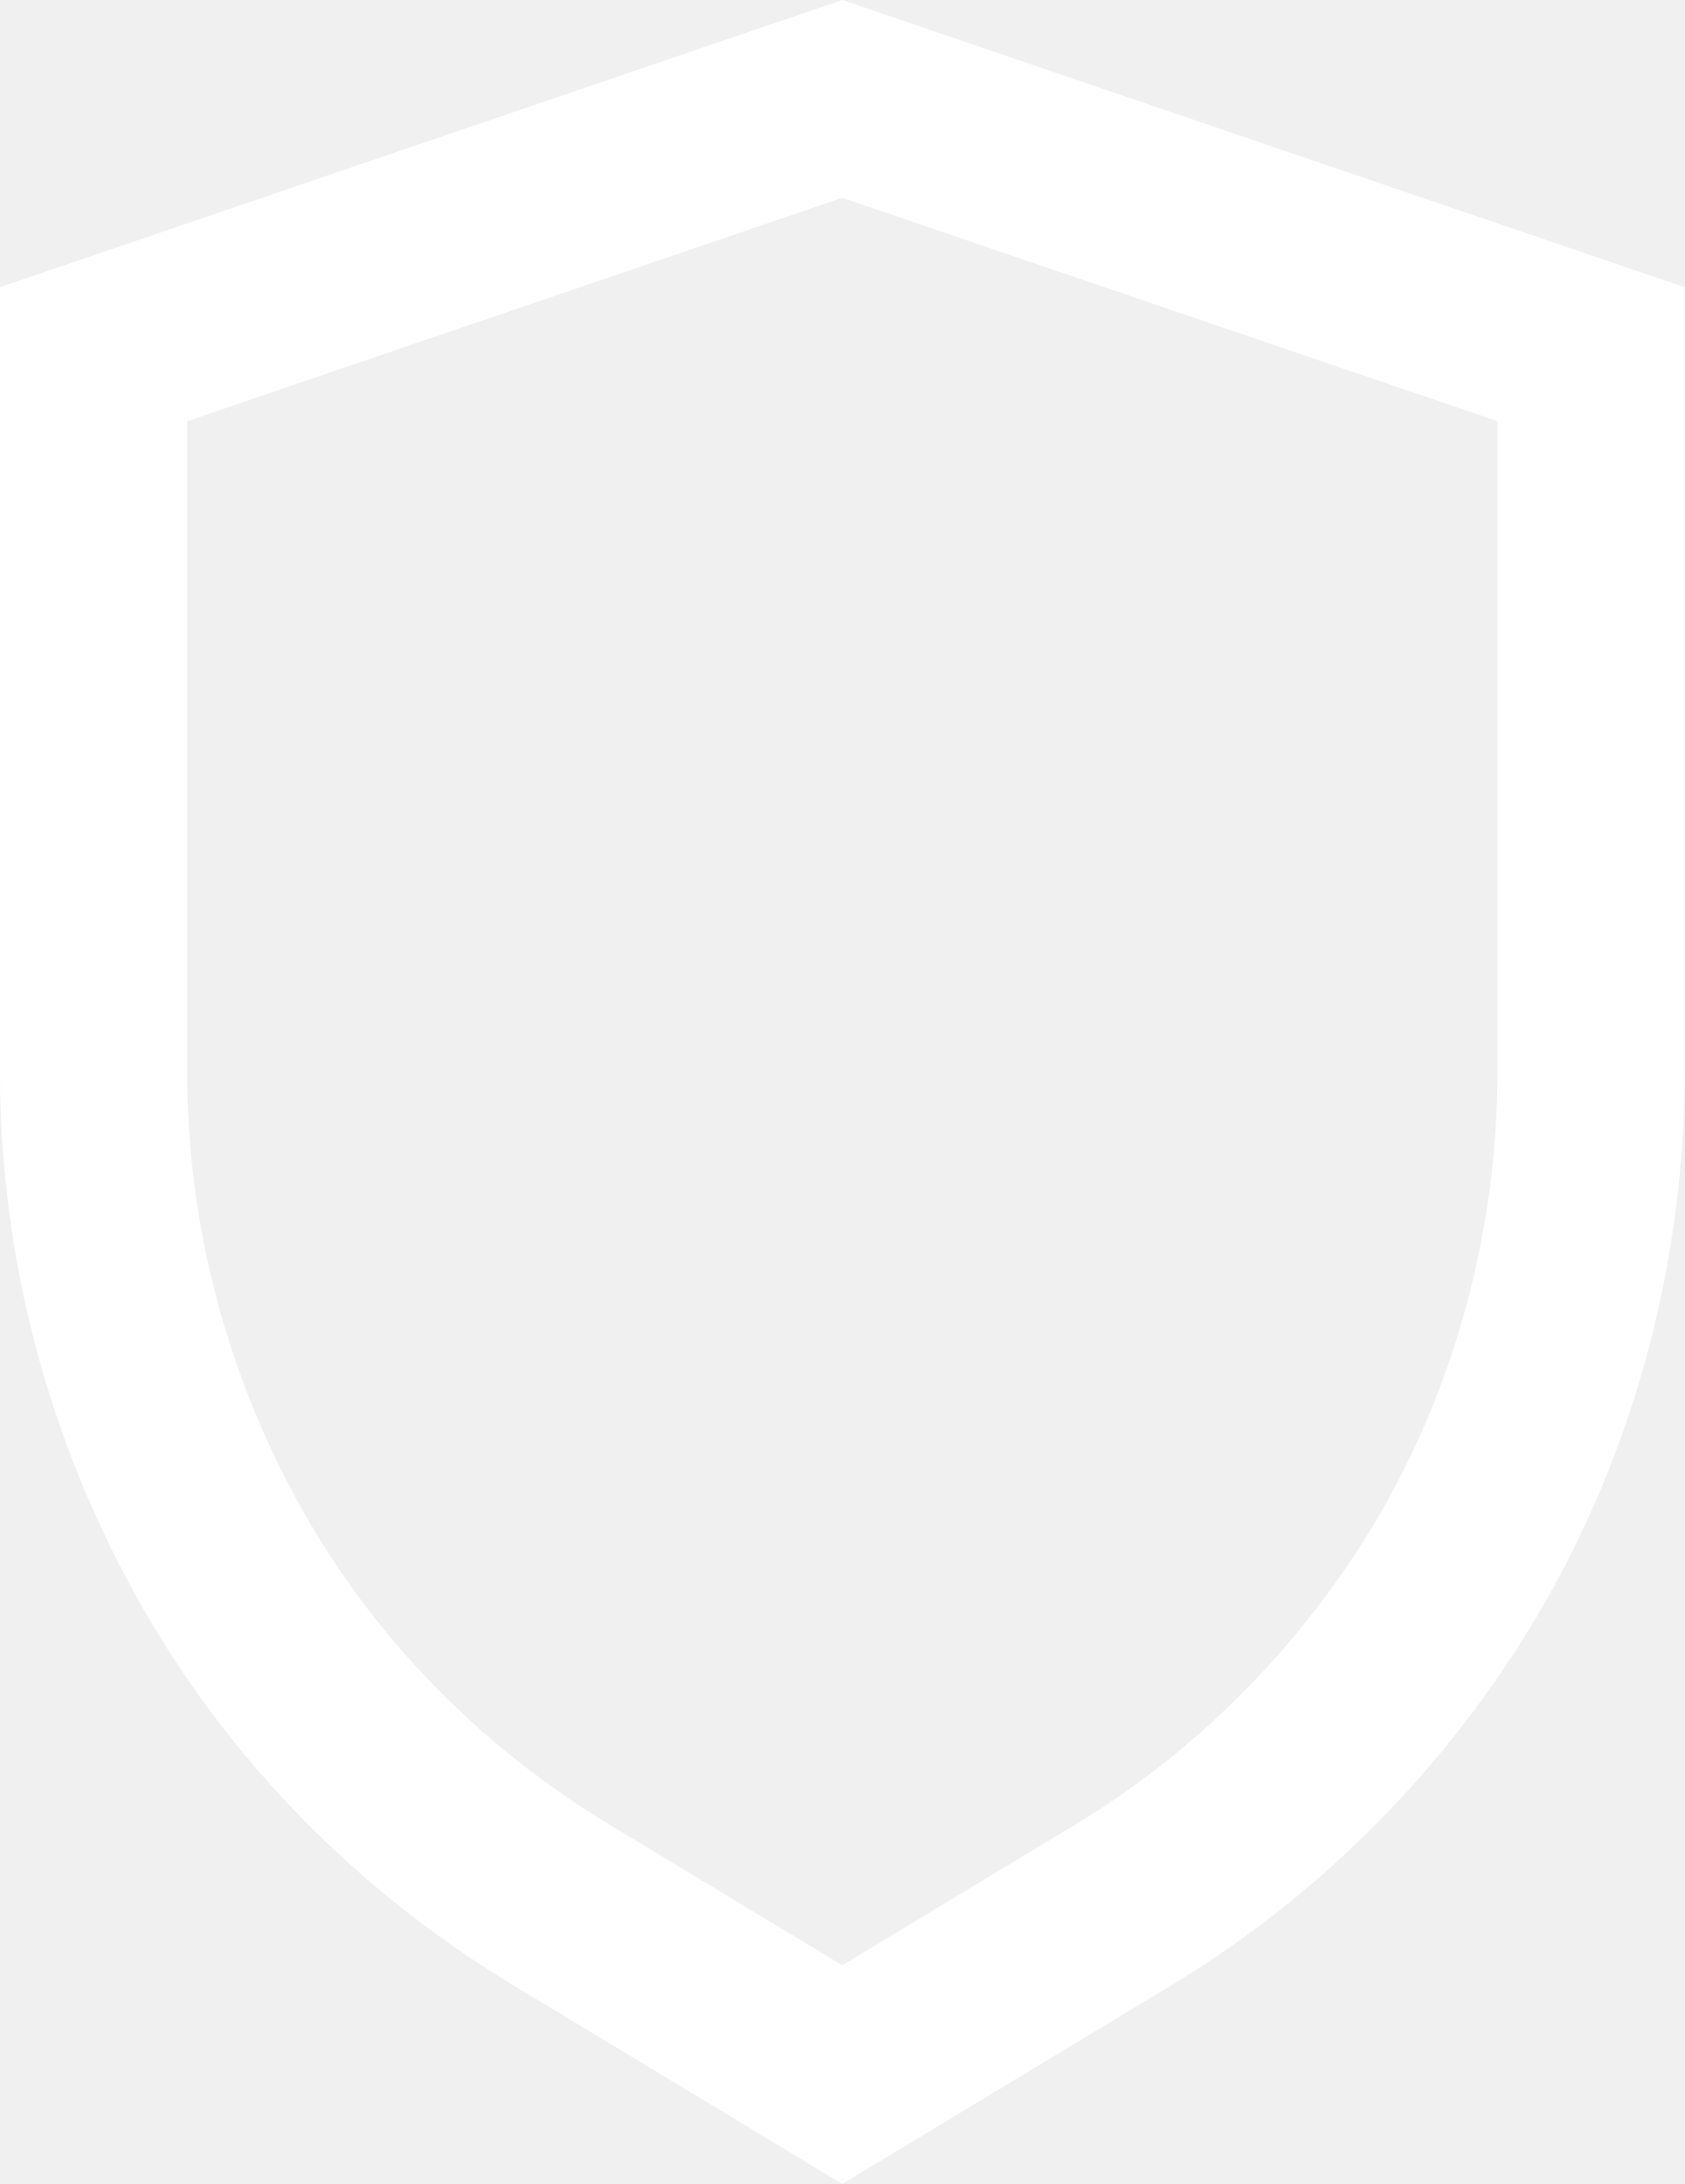
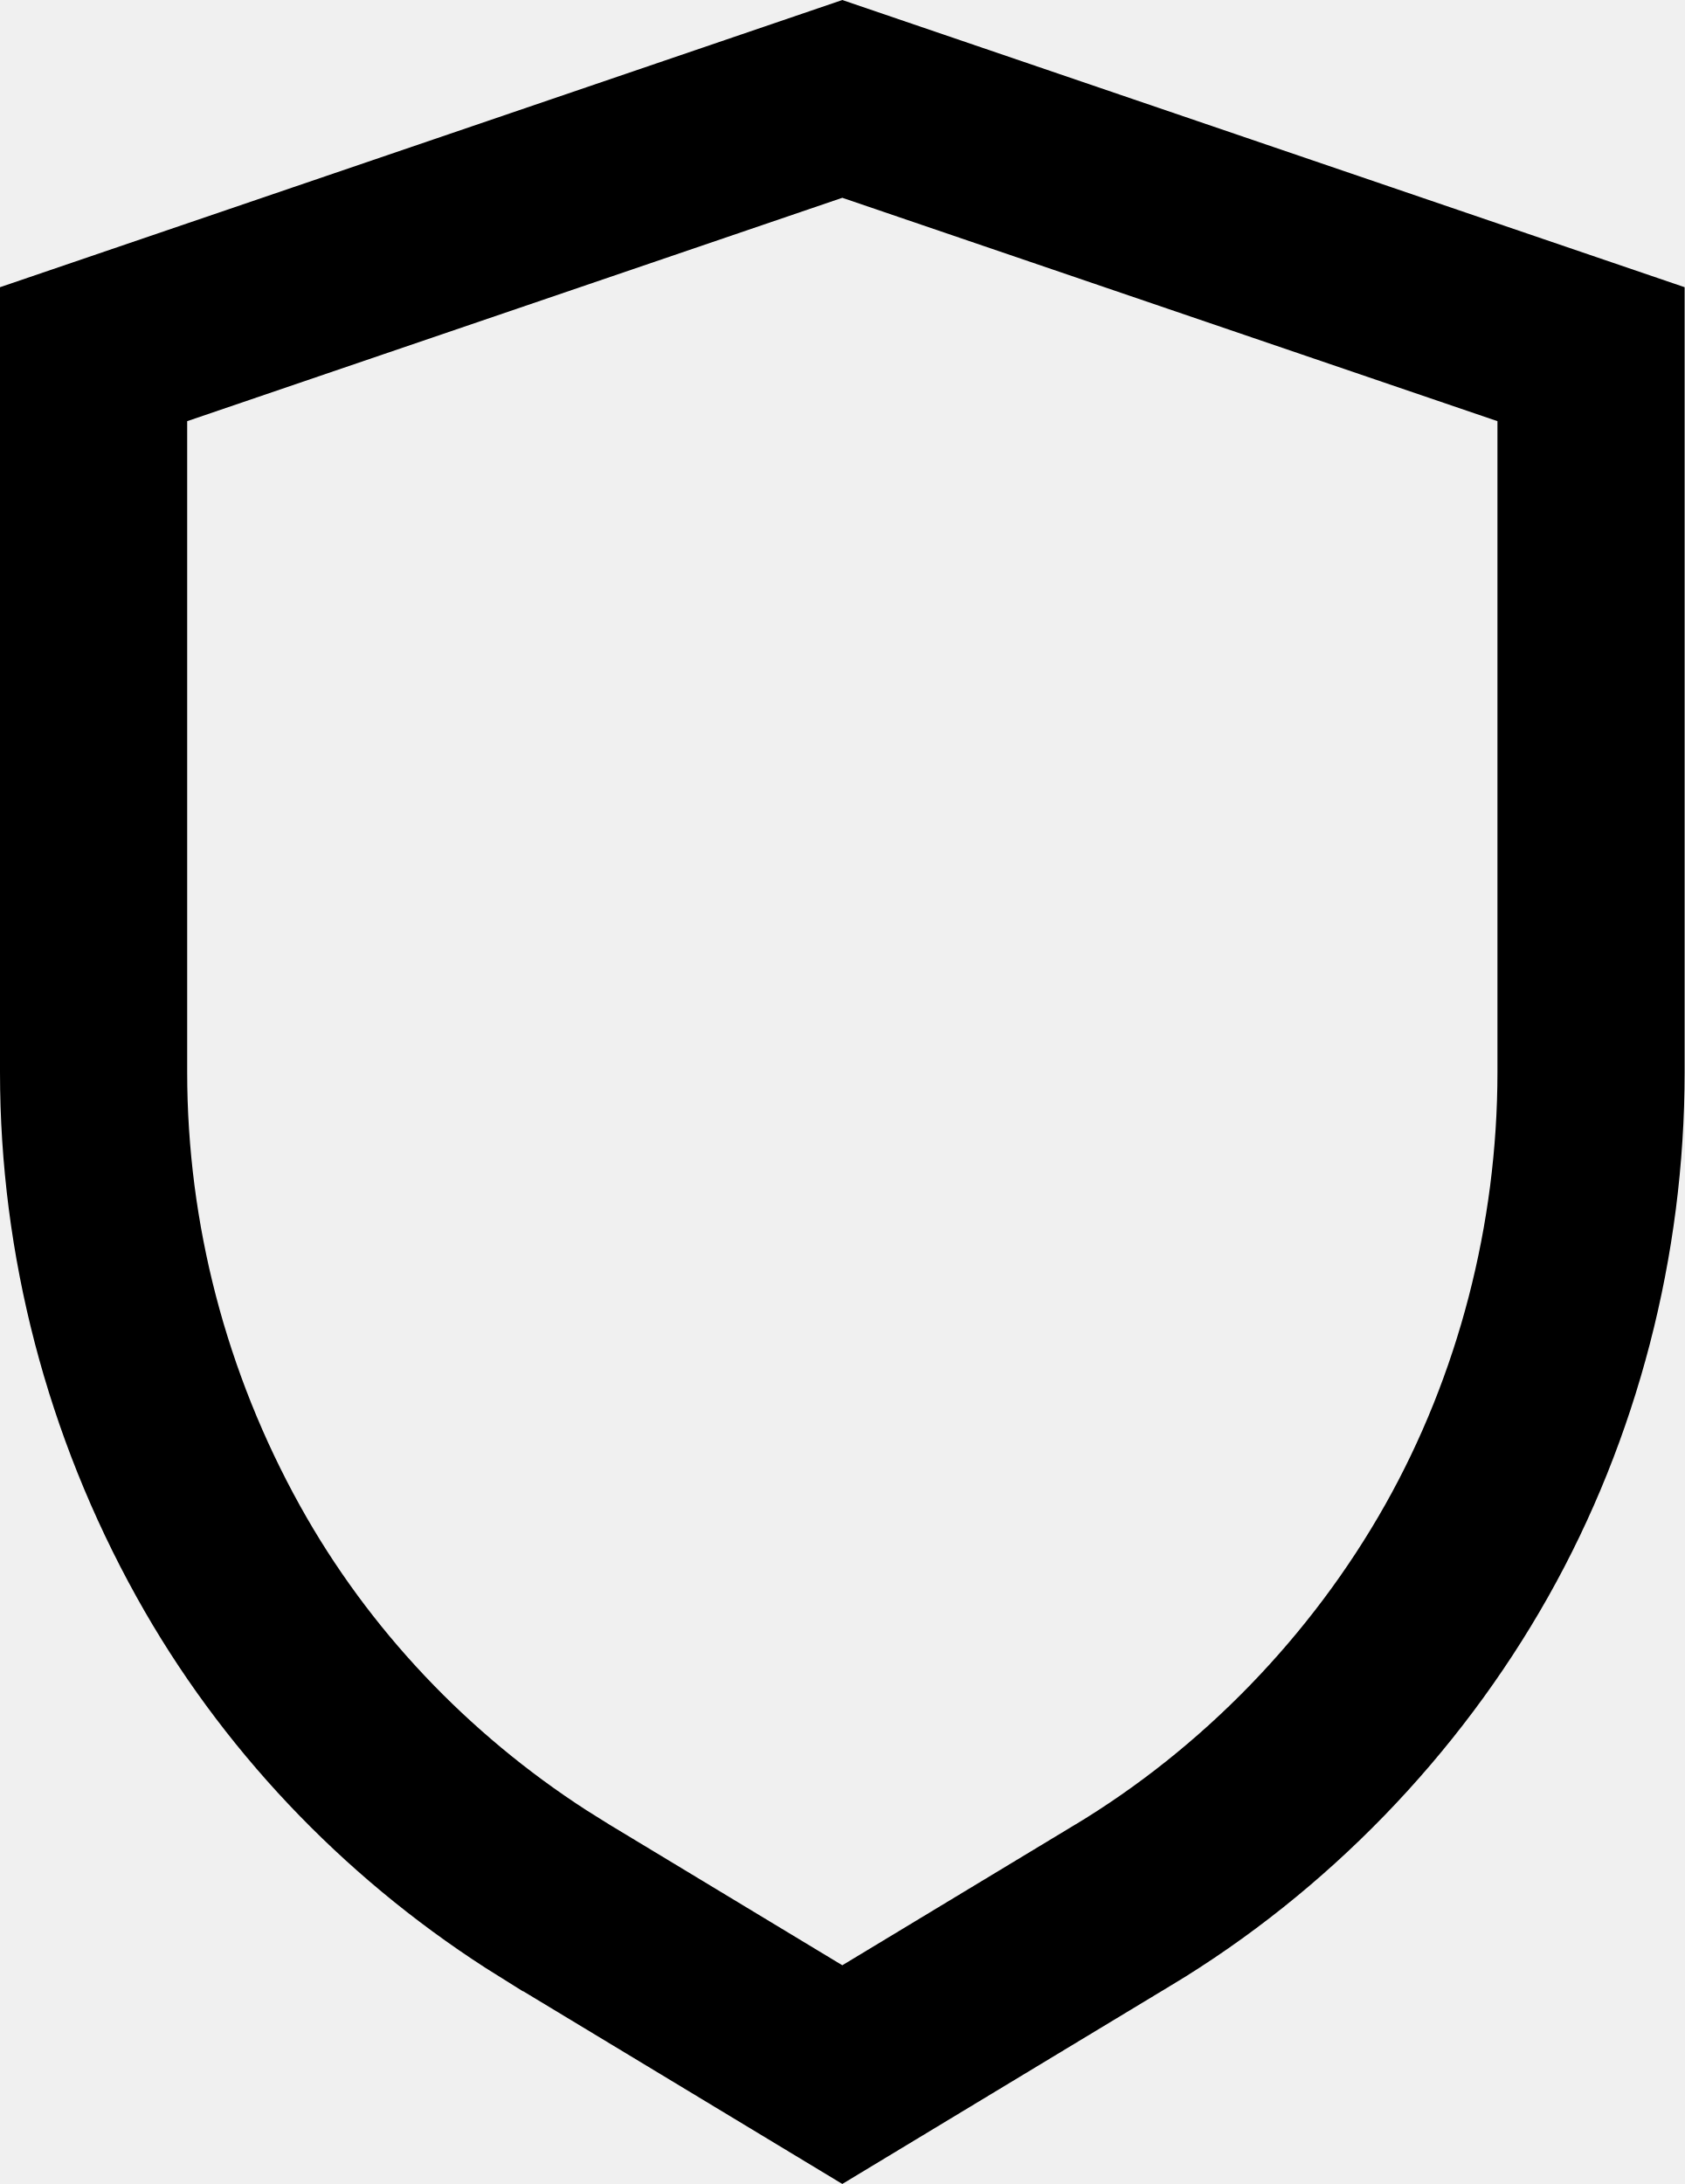
<svg xmlns="http://www.w3.org/2000/svg" width="27" height="35" viewBox="0 0 27 35" fill="none">
-   <path d="M25.5 5.676V17.182C25.5 19.866 24.807 22.548 23.504 24.857C22.196 27.174 20.268 29.167 17.984 30.54L17.981 30.541L13.5 33.247L9.019 30.541L9.016 30.54L8.591 30.274C6.487 28.916 4.721 27.062 3.501 24.866C2.19 22.507 1.5 19.861 1.5 17.182V5.676L13.5 1.585L25.5 5.676Z" stroke="white" stroke-width="3" />
+   <path d="M25.5 5.676V17.182C25.5 19.866 24.807 22.548 23.504 24.857C22.196 27.174 20.268 29.167 17.984 30.54L17.981 30.541L13.5 33.247L9.019 30.541L9.016 30.54L8.591 30.274C6.487 28.916 4.721 27.062 3.501 24.866C2.19 22.507 1.5 19.861 1.5 17.182V5.676L13.5 1.585L25.5 5.676Z" stroke="currentColor" stroke-width="3" />
</svg>
